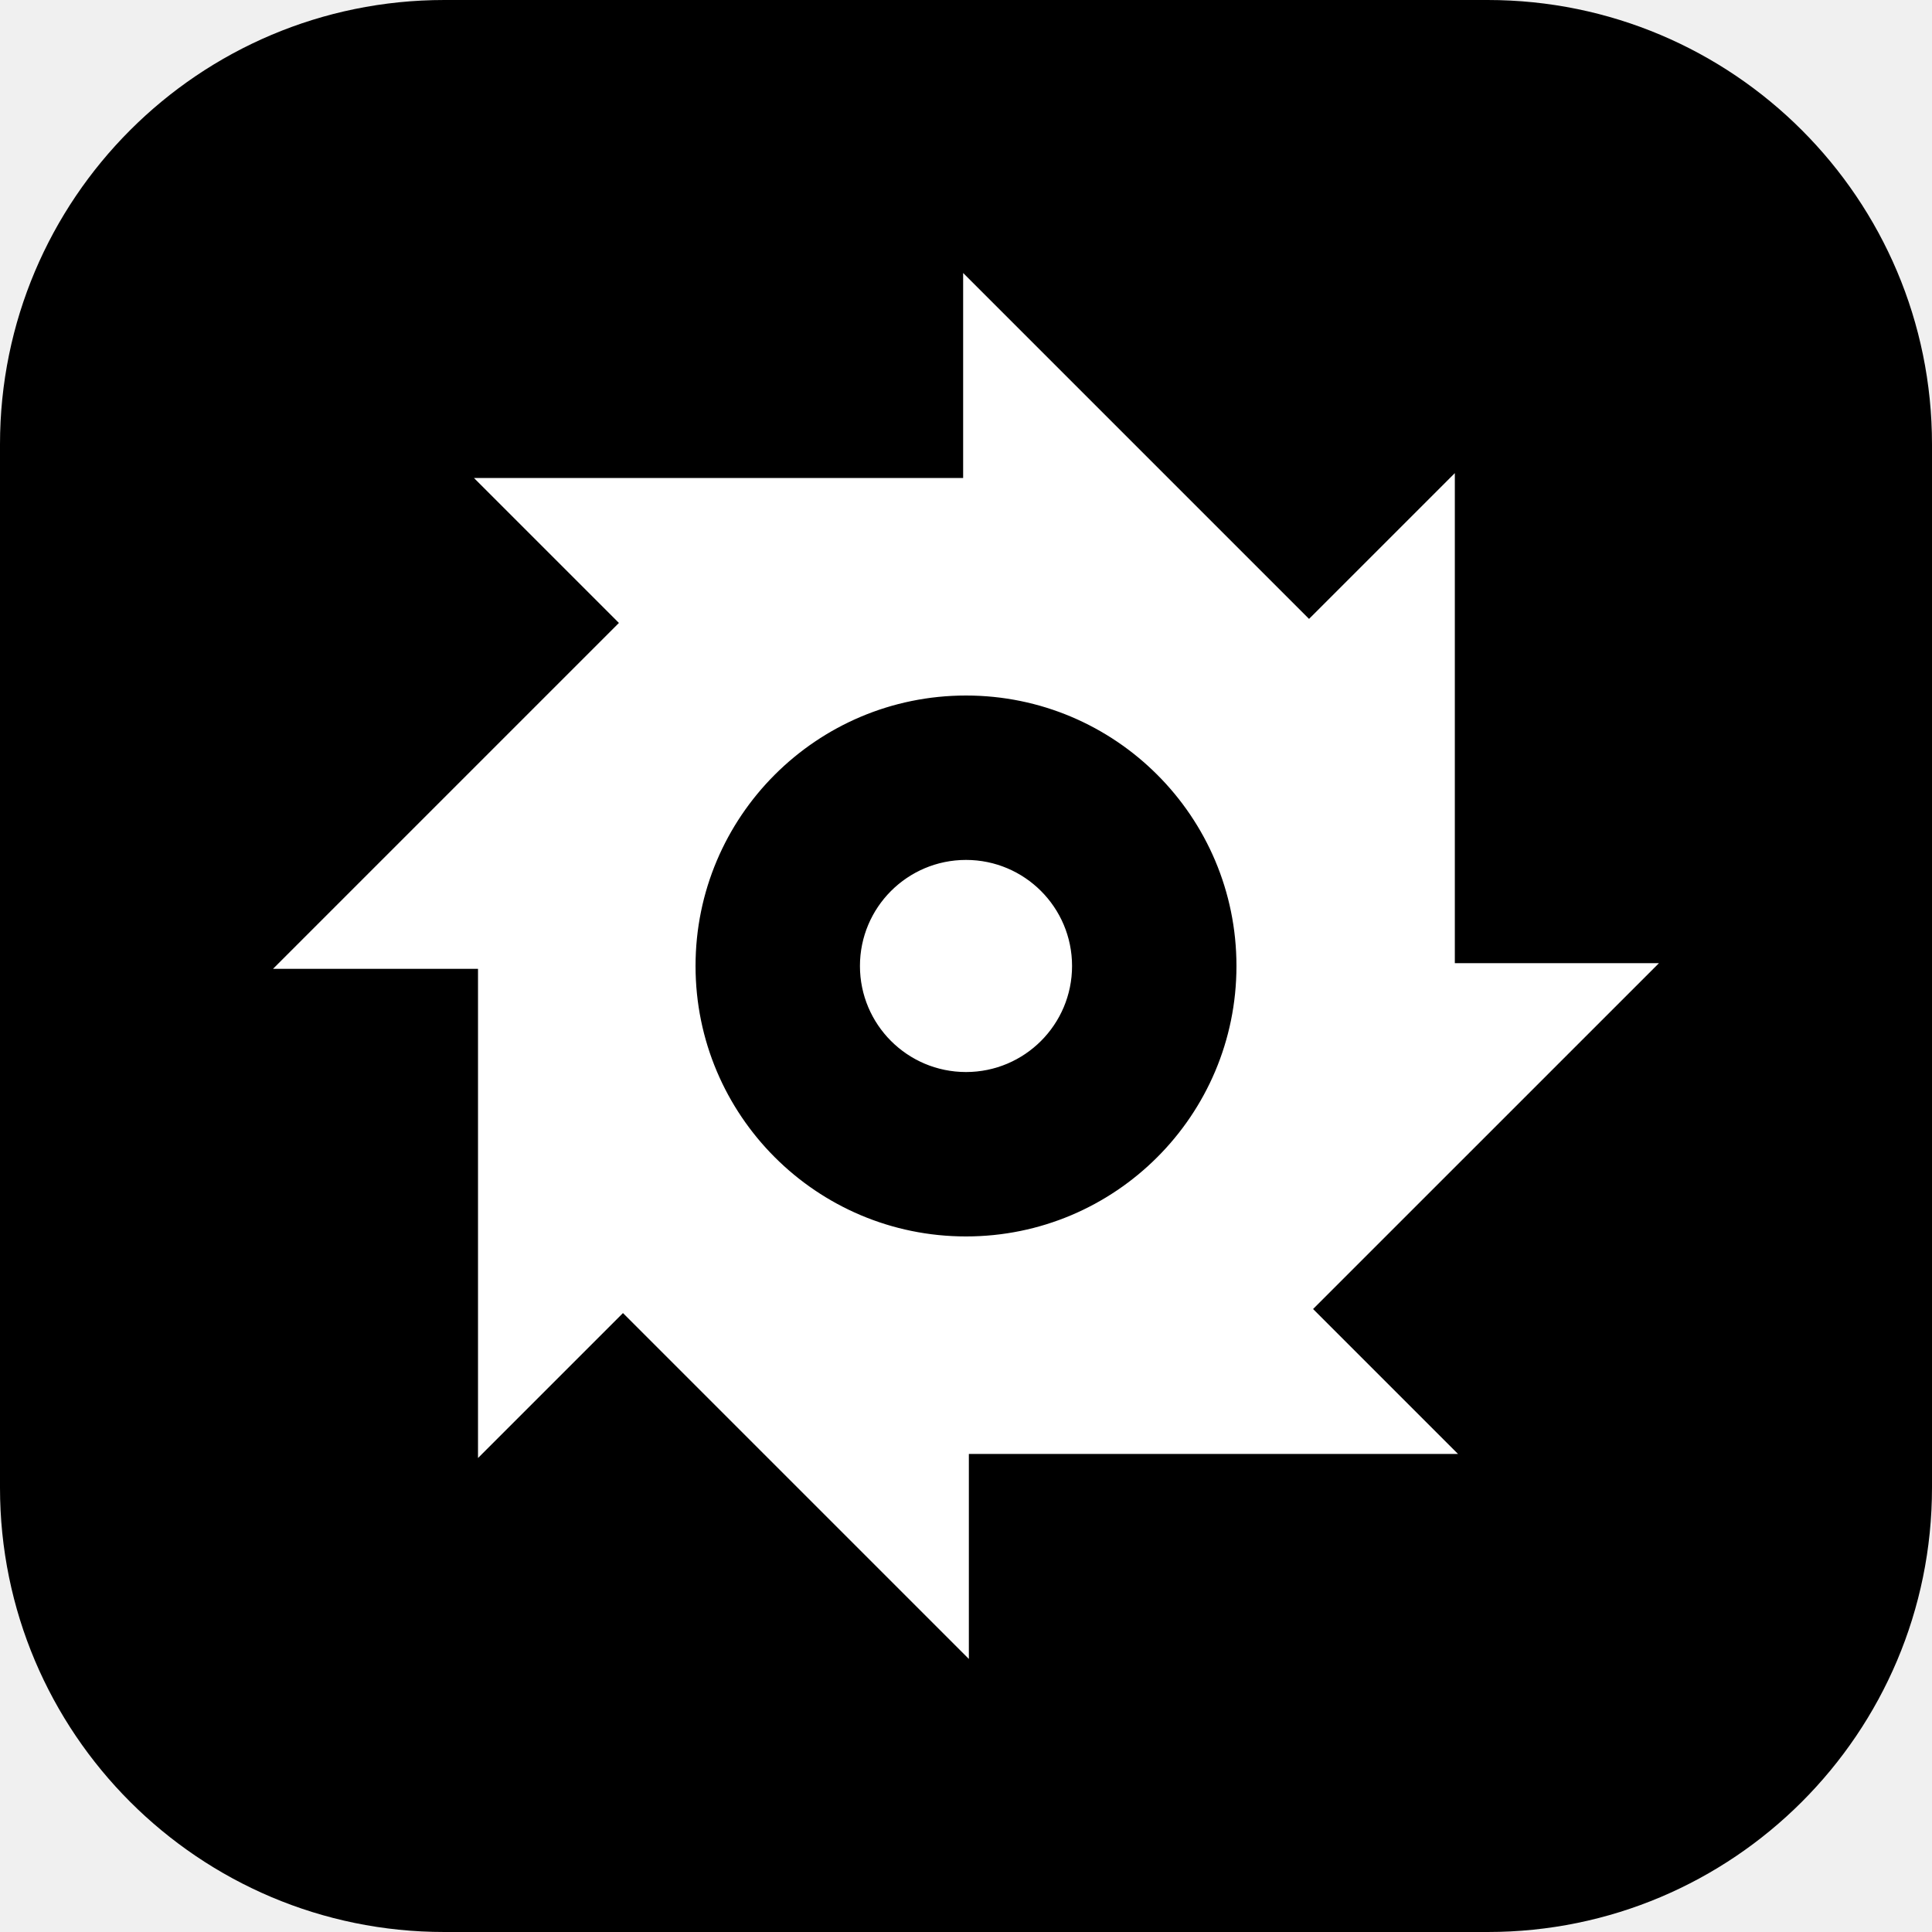
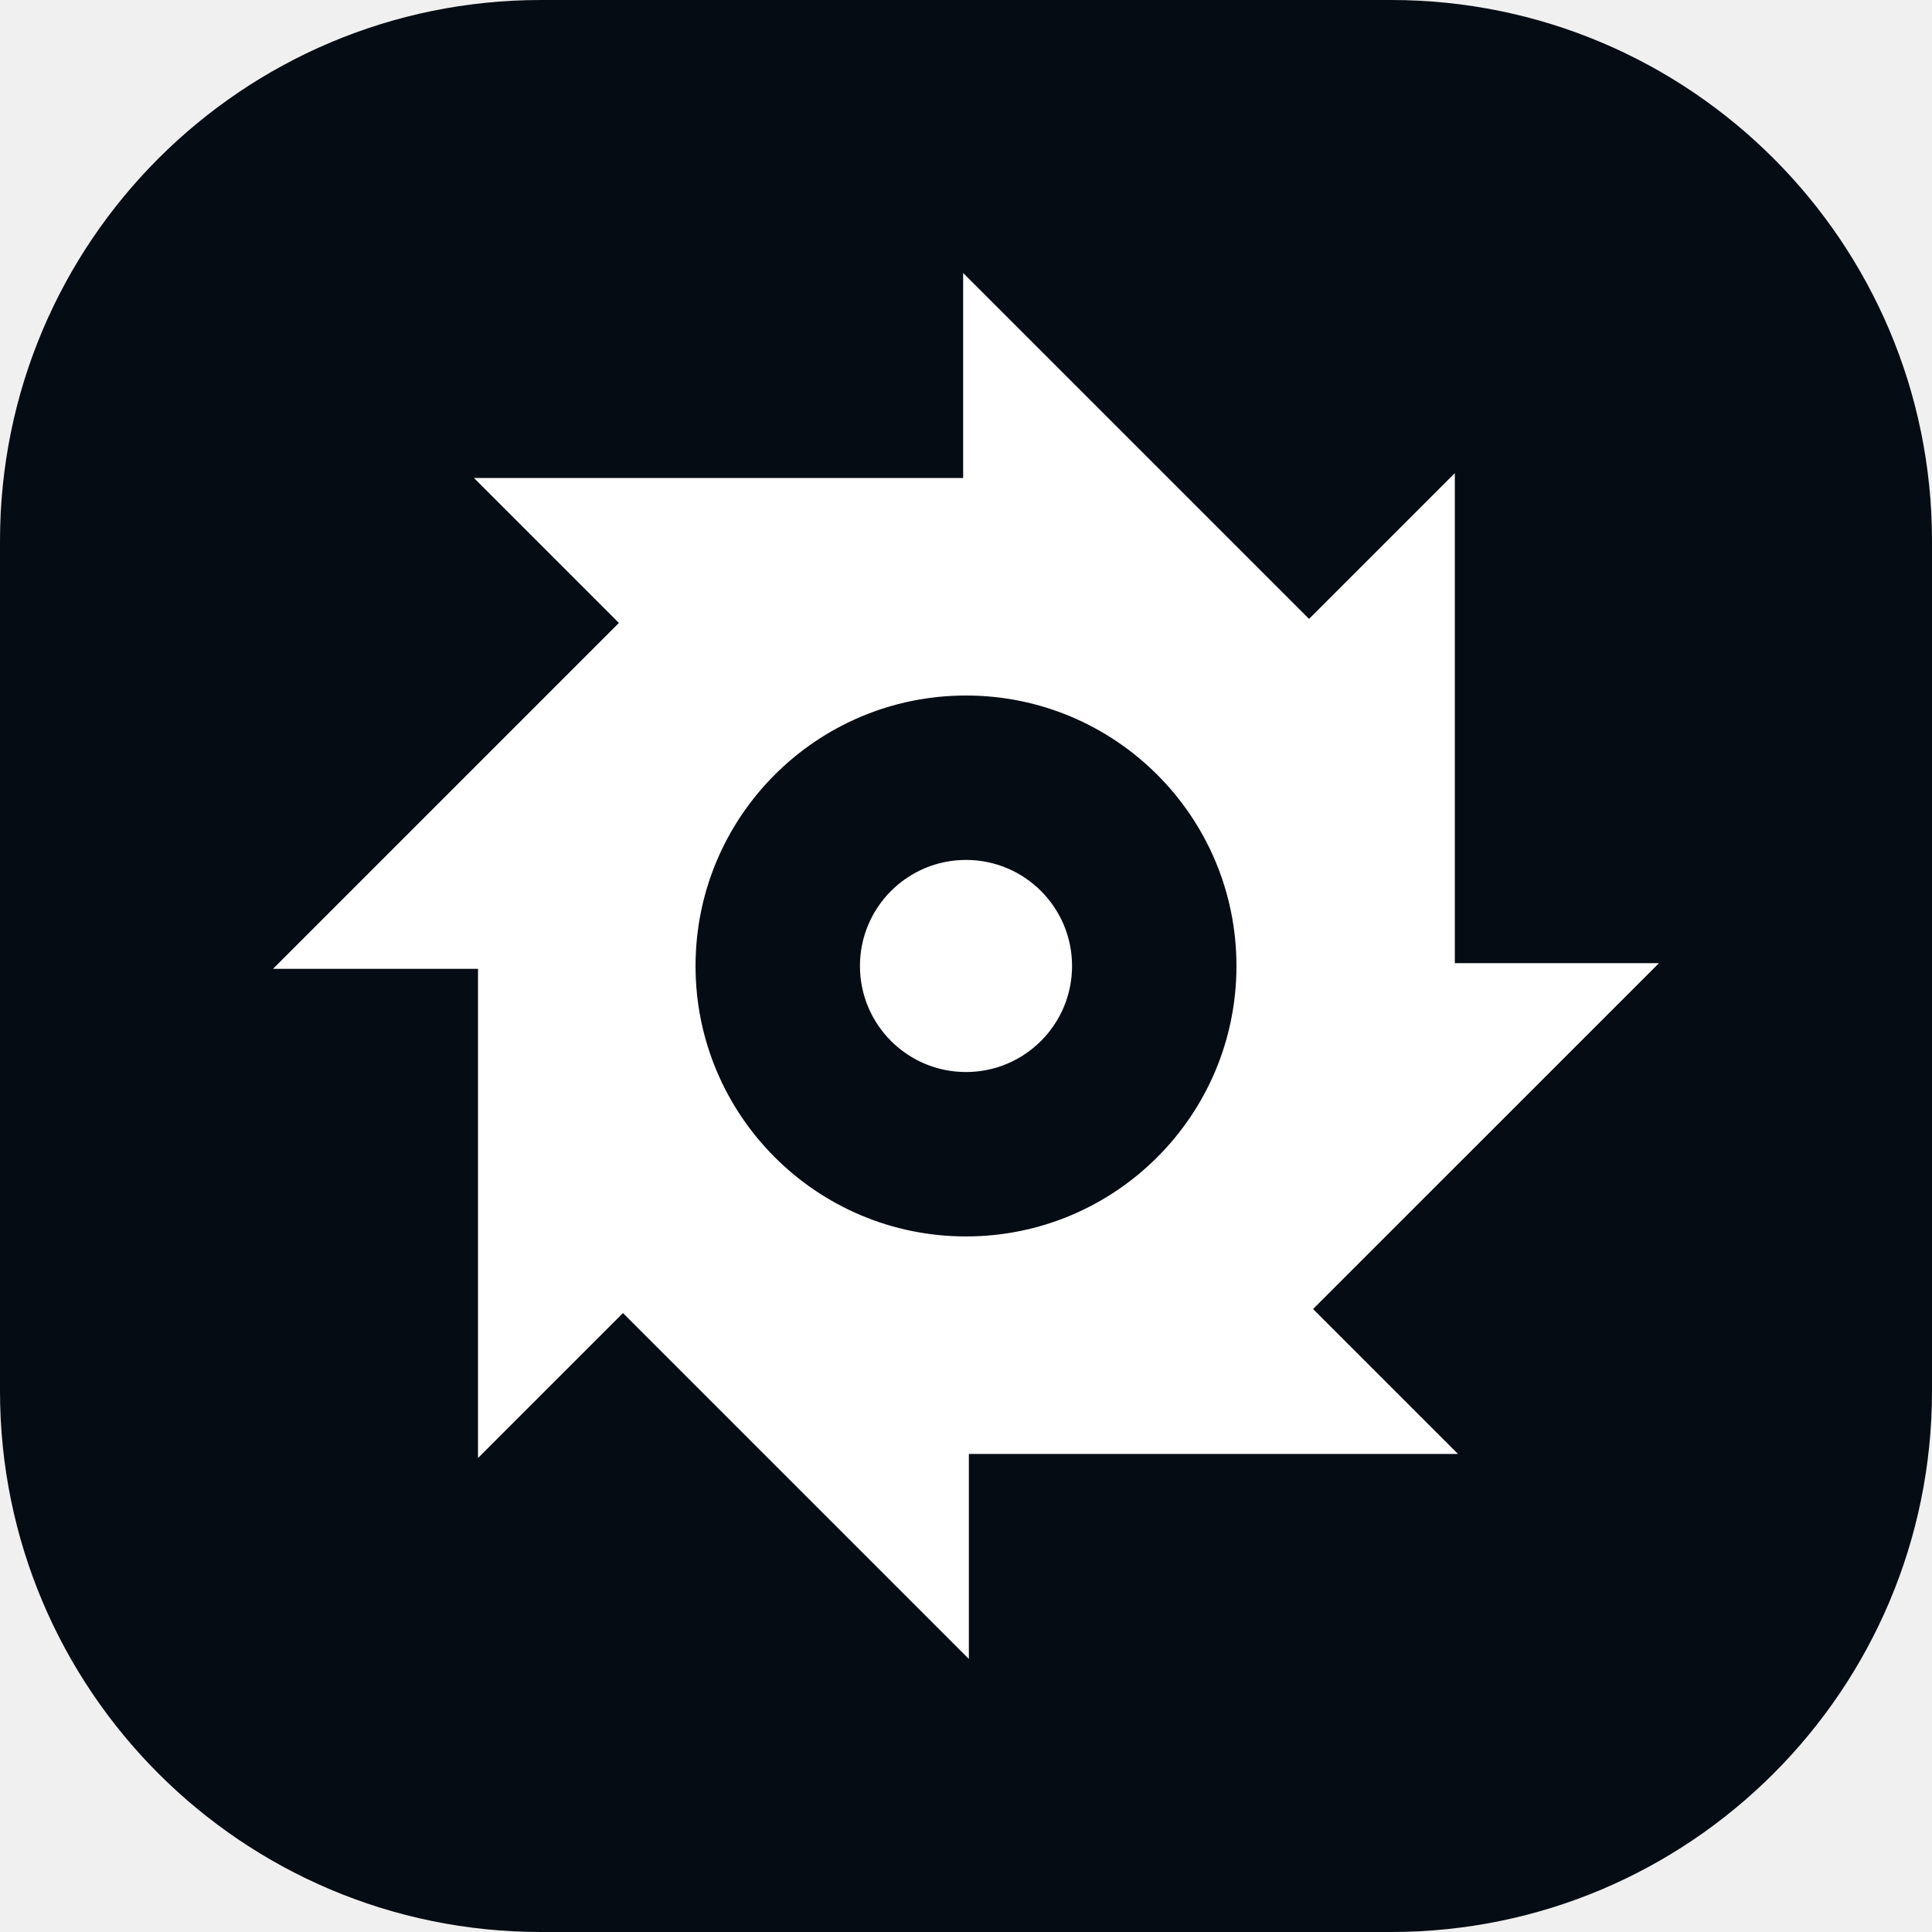
<svg xmlns="http://www.w3.org/2000/svg" fill="#ffffff" version="1.1" id="Layer_1" width="800px" height="800px" viewBox="-40.96 -40.96 337.92 337.92" enable-background="new 0 0 256 256" xml:space="preserve" stroke="#ffffff">
  <g id="SVGRepo_bgCarrier" stroke-width="0">
-     <rect x="-40.96" y="-40.96" width="337.92" height="337.92" rx="77.722" fill="#000000" strokewidth="0" />
+     <rect x="-40.96" y="-40.96" width="337.92" height="337.92" rx="94.618" fill="#060c14" strokewidth="0" />
  </g>
  <g id="SVGRepo_tracerCarrier" stroke-linecap="round" stroke-linejoin="round" />
  <g id="SVGRepo_iconCarrier">
    <path d="M248,128h-35V43l-25,24.996l-60-60v35.147H43.147L68,67.996l-60,60h35.147v84.853L68,187.996l60,60v-35.147h84.853 L188,187.996L248,128z M128,175.801c-26.402,0-47.805-21.403-47.805-47.805S101.598,80.191,128,80.191s47.805,21.403,47.805,47.805 S154.402,175.801,128,175.801z M128,146.045c-9.968,0-18.049-8.081-18.049-18.049s8.081-18.049,18.049-18.049 s18.049,8.081,18.049,18.049S137.968,146.045,128,146.045z" />
  </g>
</svg>
